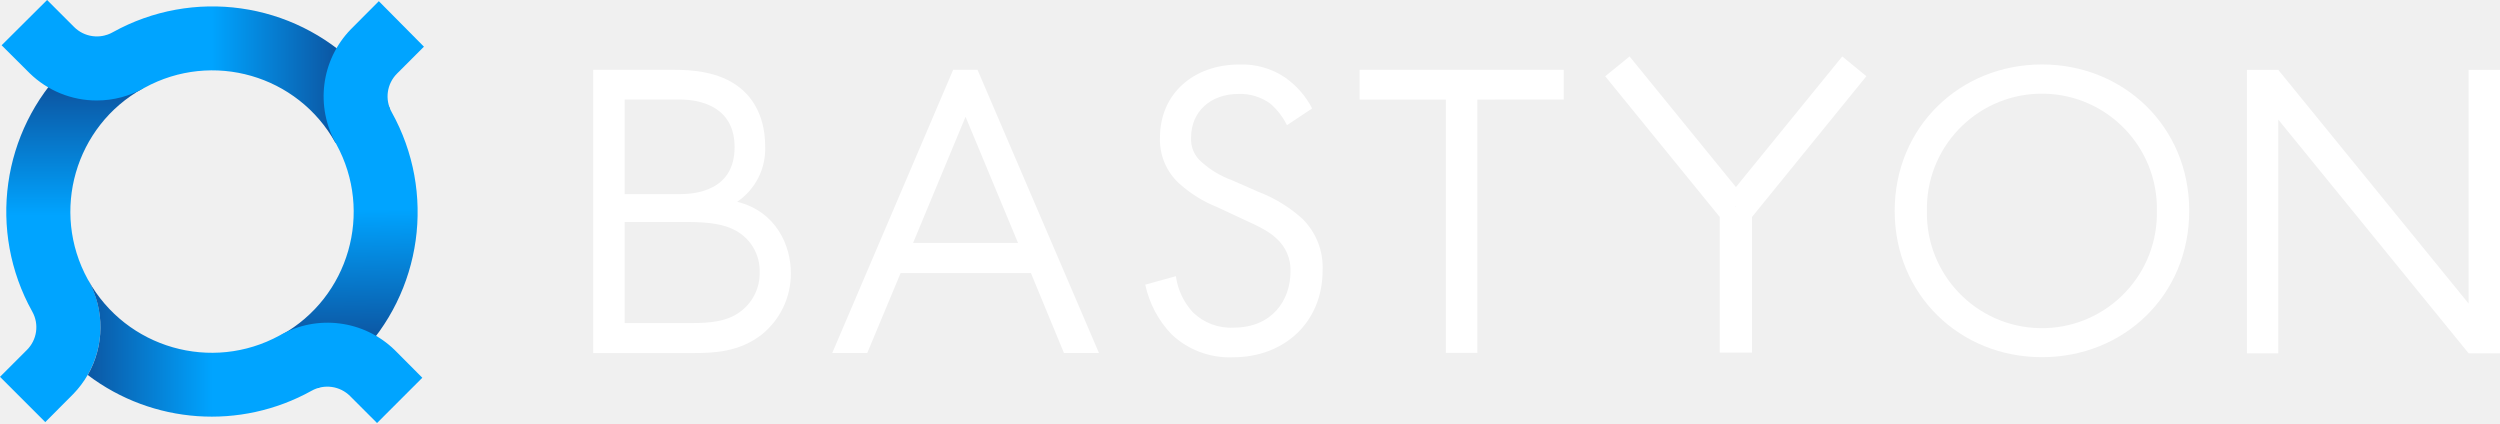
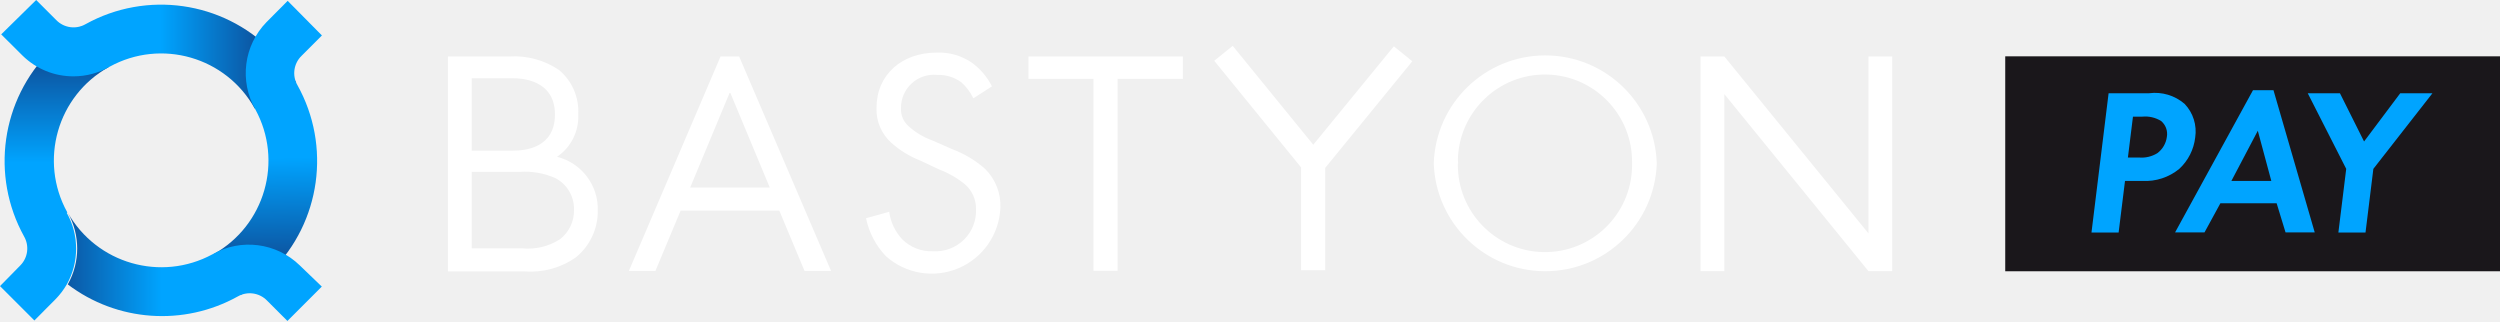
- <svg xmlns="http://www.w3.org/2000/svg" xmlns:xlink="http://www.w3.org/1999/xlink" id="Слой_1" data-name="Слой 1" viewBox="0 0 465.46 78.76">
+ <svg xmlns="http://www.w3.org/2000/svg" xmlns:xlink="http://www.w3.org/1999/xlink" id="Слой_1" data-name="Слой 1" viewBox="0 0 207.27 26.63">
  <defs>
-     <style>.cls-1{fill:url(#Безымянный_градиент_4);}.cls-2{fill:url(#Безымянный_градиент_4-2);}.cls-3{fill:url(#Безымянный_градиент_4-3);}.cls-4{fill:url(#Безымянный_градиент_4-4);}.cls-5{fill:#fff;}</style>
-     <linearGradient id="Безымянный_градиент_4" x1="13.3" y1="-12040.59" x2="13.3" y2="-12000.88" gradientTransform="matrix(1, 0, 0, -1, 0, -12000.43)" gradientUnits="userSpaceOnUse">
+     <style>.cls-1{fill:none;}.cls-2{clip-path:url(#clip-path);}.cls-3{fill:url(#Безымянный_градиент_7);}.cls-4{fill:url(#Безымянный_градиент_7-2);}.cls-5{fill:url(#Безымянный_градиент_7-3);}.cls-6{fill:#fff;}.cls-7{fill:url(#Безымянный_градиент_3);}.cls-8{fill:url(#Безымянный_градиент_3-2);}.cls-9{fill:url(#Безымянный_градиент_3-3);}.cls-10{fill:url(#Безымянный_градиент_3-4);}.cls-11{fill:#1a171b;}.cls-12{fill:#00a4ff;}</style>
+     <clipPath id="clip-path">
+       <rect class="cls-1" x="-2328.62" y="-206.21" width="1780" height="1110" />
+     </clipPath>
+     <linearGradient id="Безымянный_градиент_7" x1="150.81" y1="56.61" x2="150.81" y2="14.64" gradientUnits="userSpaceOnUse">
      <stop offset="0" stop-color="#00a4ff" />
      <stop offset="1" stop-color="#142163" />
    </linearGradient>
-     <linearGradient id="Безымянный_градиент_4-2" x1="39.42" y1="-12013.73" x2="78.46" y2="-12013.73" xlink:href="#Безымянный_градиент_4" />
-     <linearGradient id="Безымянный_градиент_4-3" x1="65.7" y1="-12039.48" x2="66.29" y2="-12079.84" xlink:href="#Безымянный_градиент_4" />
-     <linearGradient id="Безымянный_градиент_4-4" x1="39.57" y1="-12065.93" x2="0.07" y2="-12065.93" xlink:href="#Безымянный_градиент_4" />
+     <linearGradient id="Безымянный_градиент_7-2" x1="178.42" y1="28.22" x2="219.67" y2="28.22" xlink:href="#Безымянный_градиент_7" />
+     <linearGradient id="Безымянный_градиент_7-3" x1="206.2" y1="55.43" x2="206.84" y2="98.09" xlink:href="#Безымянный_градиент_7" />
+     <linearGradient id="Безымянный_градиент_3" x1="4.5" y1="14229.99" x2="4.5" y2="14243.42" gradientTransform="matrix(1, 0, 0, -1, 0, 14243.57)" xlink:href="#Безымянный_градиент_7" />
+     <linearGradient id="Безымянный_градиент_3-2" x1="13.33" y1="14239.08" x2="26.53" y2="14239.08" gradientTransform="matrix(1, 0, 0, -1, 0, 14243.57)" xlink:href="#Безымянный_градиент_7" />
+     <linearGradient id="Безымянный_градиент_3-3" x1="22.22" y1="14230.37" x2="22.42" y2="14216.72" gradientTransform="matrix(1, 0, 0, -1, 0, 14243.57)" xlink:href="#Безымянный_градиент_7" />
+     <linearGradient id="Безымянный_градиент_3-4" x1="13.38" y1="14221.43" x2="0.02" y2="14221.43" gradientTransform="matrix(1, 0, 0, -1, 0, 14243.57)" xlink:href="#Безымянный_градиент_7" />
  </defs>
-   <path class="cls-1" d="M16.46,52.23l-.11-.2h0A26.23,26.23,0,0,1,26.6,16.46L19.94,6.51a32,32,0,0,0-7.56,5.85A38.22,38.22,0,0,0,6,58H6a5.95,5.95,0,0,1-1,7.16l-5,5,8.43,8.43,5.2-5.22a18,18,0,0,0,2.71-3.59,17.93,17.93,0,0,0,.12-17.59Z" />
-   <path class="cls-2" d="M66.57,12.38A38.22,38.22,0,0,0,21,6h0a6,6,0,0,1-7.23-1l-5-5L.3,8.43l5.22,5.2A17.86,17.86,0,0,0,18,18.71a17.84,17.84,0,0,0,8.89-2.36h0A26.23,26.23,0,0,1,62.46,26.6L72.6,20.22A34.35,34.35,0,0,0,66.57,12.38Z" />
-   <path class="cls-3" d="M66.58,66.49a38.22,38.22,0,0,0,6.35-45.6h0a6,6,0,0,1,1-7.2l5-5L70.53.22l-5.2,5.22a17.93,17.93,0,0,0-2.72,21.39h0A26.23,26.23,0,0,1,52.37,62.38l6.86,9.85A30.6,30.6,0,0,0,66.58,66.49Z" />
-   <path class="cls-4" d="M73.48,65.16a17.93,17.93,0,0,0-21.39-2.72h0A26.34,26.34,0,0,1,16.46,52.23h0a17.93,17.93,0,0,1-.12,17.59A38.24,38.24,0,0,0,58,72.76h0a6,6,0,0,1,7.2,1l5,5,8.43-8.43Z" />
-   <path class="cls-5" d="M125.63,13c2.92,0,8.22.24,12.09,3.31,1.63,1.26,4.74,4.5,4.74,10.91a11.89,11.89,0,0,1-5.21,10.35c7.33,1.82,10,8.22,10,13.28a14.56,14.56,0,0,1-5.38,11.4c-4.19,3.31-9,3.48-12.64,3.48H110.45V13ZM116.3,36.15h10.12c3.08,0,10.35-.64,10.35-8.77,0-8.69-8.54-8.85-10.19-8.85H116.3Zm0,24h12.42c3.4,0,6.72-.24,9.24-2.22a8.88,8.88,0,0,0,3.48-7.27,8.54,8.54,0,0,0-4.5-7.75c-2-1.11-4.74-1.58-9-1.58H116.3Z" />
-   <path class="cls-5" d="M239.61,23.31a12.71,12.71,0,0,0-3.08-4,9.48,9.48,0,0,0-5.92-1.82c-5.21,0-8.85,3.26-8.85,8.14a5.52,5.52,0,0,0,2,4.58,17.21,17.21,0,0,0,5.53,3.31l5.06,2.22a25.89,25.89,0,0,1,8.14,5,12.68,12.68,0,0,1,3.76,9.59c0,9.72-7.19,16.19-16.67,16.19a15.69,15.69,0,0,1-11.45-4.27A19.1,19.1,0,0,1,213.23,53l5.7-1.58a12.44,12.44,0,0,0,3.16,6.72A10.08,10.08,0,0,0,229.68,61c7.19,0,10.59-5.13,10.59-10.43a7.86,7.86,0,0,0-2.61-6.17c-1.5-1.43-3.56-2.37-6.32-3.63l-4.74-2.22a23.34,23.34,0,0,1-7-4.34,11,11,0,0,1-3.63-8.61c0-8.14,6.24-13.59,14.77-13.59a14.28,14.28,0,0,1,8.45,2.37,15.94,15.94,0,0,1,5.11,5.81Z" />
-   <path class="cls-5" d="M275.06,18.54V65.7H269.2V18.54H253.14V13h38v5.53Z" />
-   <path class="cls-5" d="M352.76,39.27C352.76,23.55,365,12,380.18,12s27.42,11.53,27.42,27.25-12.17,27.25-27.42,27.25S352.76,54.91,352.76,39.27Zm6,0a21.41,21.41,0,0,0,42.82.83q0-.42,0-.83a21.41,21.41,0,1,0-42.82-.83Q358.76,38.86,358.76,39.27Z" />
-   <path class="cls-5" d="M198.09,65.72h6.52L182,13h-4.54L154.95,65.72h6.52l6.21-14.88h24.26ZM170,45.23l9.77-23.49,9.77,23.49Z" />
-   <polygon class="cls-5" points="459.62 13.01 459.62 56.52 424.18 13.01 424.18 13.01 424.18 13.01 424.18 13.01 424.18 13.01 418.34 13.01 418.34 65.78 424.18 65.78 424.18 22.27 459.62 65.78 459.62 65.78 465.46 65.78 465.46 13.01 459.62 13.01" />
-   <path class="cls-5" d="M347.49,14.19,343,10.51l-19.8,24.32-19.8-24.32-4.54,3.69,21.33,26.2V65.65h6V40.4ZM323.25,38.44h-.19l.09-.07Z" />
+   <g class="cls-2">
+     <path class="cls-3" d="M154.15,69.36l-.12-.22h0a27.72,27.72,0,0,1,10.83-37.58l-7-10.51a33.86,33.86,0,0,0-8,6.18,40.39,40.39,0,0,0-6.72,48.19h0a6.36,6.36,0,0,1-1,7.61l-5.33,5.32,8.91,8.91,5.49-5.51a18.94,18.94,0,0,0,3-22.39Z" />
+     <path class="cls-4" d="M207.1,27.25a40.39,40.39,0,0,0-48.19-6.72h0a6.36,6.36,0,0,1-7.61-1L146,14.17l-8.91,8.91,5.51,5.49a18.95,18.95,0,0,0,22.6,2.88h0a27.72,27.72,0,0,1,37.58,10.83l10.72-6.74A36.31,36.31,0,0,0,207.1,27.25Z" />
+     <path class="cls-5" d="M207.12,84.43a40.39,40.39,0,0,0,6.72-48.19h0a6.36,6.36,0,0,1,1-7.61l5.33-5.32-8.91-8.91-5.49,5.51a18.95,18.95,0,0,0-2.88,22.6h0A27.72,27.72,0,0,1,192.09,80.1l7.25,10.41A32.34,32.34,0,0,0,207.12,84.43Z" />
+   </g>
+   <path class="cls-6" d="M42.26,4.68a6.6,6.6,0,0,1,4.08,1.12,4.45,4.45,0,0,1,1.6,3.68A4,4,0,0,1,46.18,13a4.46,4.46,0,0,1,3.38,4.48,4.91,4.91,0,0,1-1.81,3.85,6.49,6.49,0,0,1-4.26,1.17H37.14V4.68Zm-3.15,7.81h3.41c1,0,3.49-.21,3.49-3,0-2.93-2.88-3-3.44-3H39.11Zm0,8.1H43.3a4.91,4.91,0,0,0,3.12-.75,3,3,0,0,0,1.17-2.45,2.88,2.88,0,0,0-1.52-2.61,6.21,6.21,0,0,0-3-.53H39.11Z" />
+   <path class="cls-6" d="M80.7,8.15a4.29,4.29,0,0,0-1-1.33,3.2,3.2,0,0,0-2-.61,2.73,2.73,0,0,0-3,2.75,1.86,1.86,0,0,0,.67,1.54,5.8,5.8,0,0,0,1.87,1.12l1.71.75A8.73,8.73,0,0,1,81.67,14a4.28,4.28,0,0,1,1.27,3.24,5.7,5.7,0,0,1-9.49,4,6.44,6.44,0,0,1-1.65-3.15l1.92-.53a4.2,4.2,0,0,0,1.07,2.27,3.4,3.4,0,0,0,2.56,1,3.36,3.36,0,0,0,3.57-3.52A2.65,2.65,0,0,0,80,15.28a7.72,7.72,0,0,0-2.13-1.23l-1.6-.75a7.87,7.87,0,0,1-2.37-1.46,3.69,3.69,0,0,1-1.23-2.9c0-2.75,2.1-4.58,5-4.58a4.82,4.82,0,0,1,2.85.8,5.38,5.38,0,0,1,1.72,2Z" />
+   <path class="cls-6" d="M92.66,6.54V22.45h-2V6.54H85.27V4.68H98.07V6.54Z" />
+   <path class="cls-6" d="M118.87,13.54a9.25,9.25,0,0,1,18.49,0,9.25,9.25,0,0,1-18.49,0Zm2,0a7.22,7.22,0,0,0,14.44.28q0-.14,0-.28a7.22,7.22,0,1,0-14.44-.28Q120.89,13.4,120.89,13.54Z" />
+   <path class="cls-6" d="M66.7,22.46h2.2L61.28,4.68H59.74l-7.6,17.78h2.2l2.09-5h8.18Zm-9.48-6.91,3.3-7.92,3.3,7.92Z" />
+   <polygon class="cls-6" points="154.91 4.68 154.91 19.35 142.96 4.68 142.96 4.68 142.96 4.68 142.96 4.68 142.96 4.68 140.99 4.68 140.99 22.48 142.96 22.48 142.96 7.8 154.91 22.48 154.91 22.48 156.88 22.48 156.88 4.68 154.91 4.68" />
+   <path class="cls-6" d="M117.09,5.08l-1.53-1.24L108.88,12l-6.68-8.2-1.53,1.24,7.2,8.84v8.52h2V13.92Zm-8.18,8.18h-.06l0,0Z" />
+   <path class="cls-7" d="M5.57,17.66l0-.07h0A8.87,8.87,0,0,1,9,5.57L6.74,2.2a10.82,10.82,0,0,0-2.56,2A12.92,12.92,0,0,0,2,19.61H2A2,2,0,0,1,1.69,22L0,23.72l2.85,2.85,1.76-1.77a6.09,6.09,0,0,0,.92-1.21,6.06,6.06,0,0,0,0-5.95Z" />
+   <path class="cls-8" d="M22.51,4.19A12.92,12.92,0,0,0,7.1,2h0a2,2,0,0,1-2.44-.34L3,0,.1,2.85,1.87,4.61A6,6,0,0,0,6.09,6.33a6,6,0,0,0,3-.8h0A8.87,8.87,0,0,1,21.12,9l3.43-2.16A11.62,11.62,0,0,0,22.51,4.19Z" />
+   <path class="cls-9" d="M22.51,22.48A12.92,12.92,0,0,0,24.66,7.06h0A2,2,0,0,1,25,4.63l1.69-1.69L23.85.07,22.09,1.84a6.06,6.06,0,0,0-.92,7.23h0a8.87,8.87,0,0,1-3.46,12L20,24.42A10.35,10.35,0,0,0,22.51,22.48Z" />
+   <path class="cls-10" d="M24.85,22a6.06,6.06,0,0,0-7.23-.92h0a8.91,8.91,0,0,1-12-3.45h0a6.06,6.06,0,0,1,0,5.95,12.93,12.93,0,0,0,14.09,1h0a2,2,0,0,1,2.43.34l1.69,1.69,2.85-2.85Z" />
+   <rect class="cls-11" x="166.25" y="4.67" width="41.03" height="17.82" />
+   <path class="cls-12" d="M178.18,7.73a3.76,3.76,0,0,1,2.94.88A3.31,3.31,0,0,1,182,11.4,4.19,4.19,0,0,1,180.68,14a4.42,4.42,0,0,1-3.05,1h-1.45l-.53,4.28H173.4l1.42-11.55Zm-1.76,5.33h.92a2.49,2.49,0,0,0,1.52-.36,2,2,0,0,0,.79-1.35,1.4,1.4,0,0,0-.48-1.32,2.51,2.51,0,0,0-1.55-.36h-.78Z" />
+   <path class="cls-12" d="M188.75,16.85h-4.66l-1.32,2.42h-2.44l6.46-11.79h1.7l3.42,11.79h-2.42ZM188.31,15l-1.12-4.16L185,15Z" />
+   <path class="cls-12" d="M194.52,14l-3.19-6.27H194l2,4,3-4h2.67L196.77,14l-.65,5.28h-2.25Z" />
</svg>
